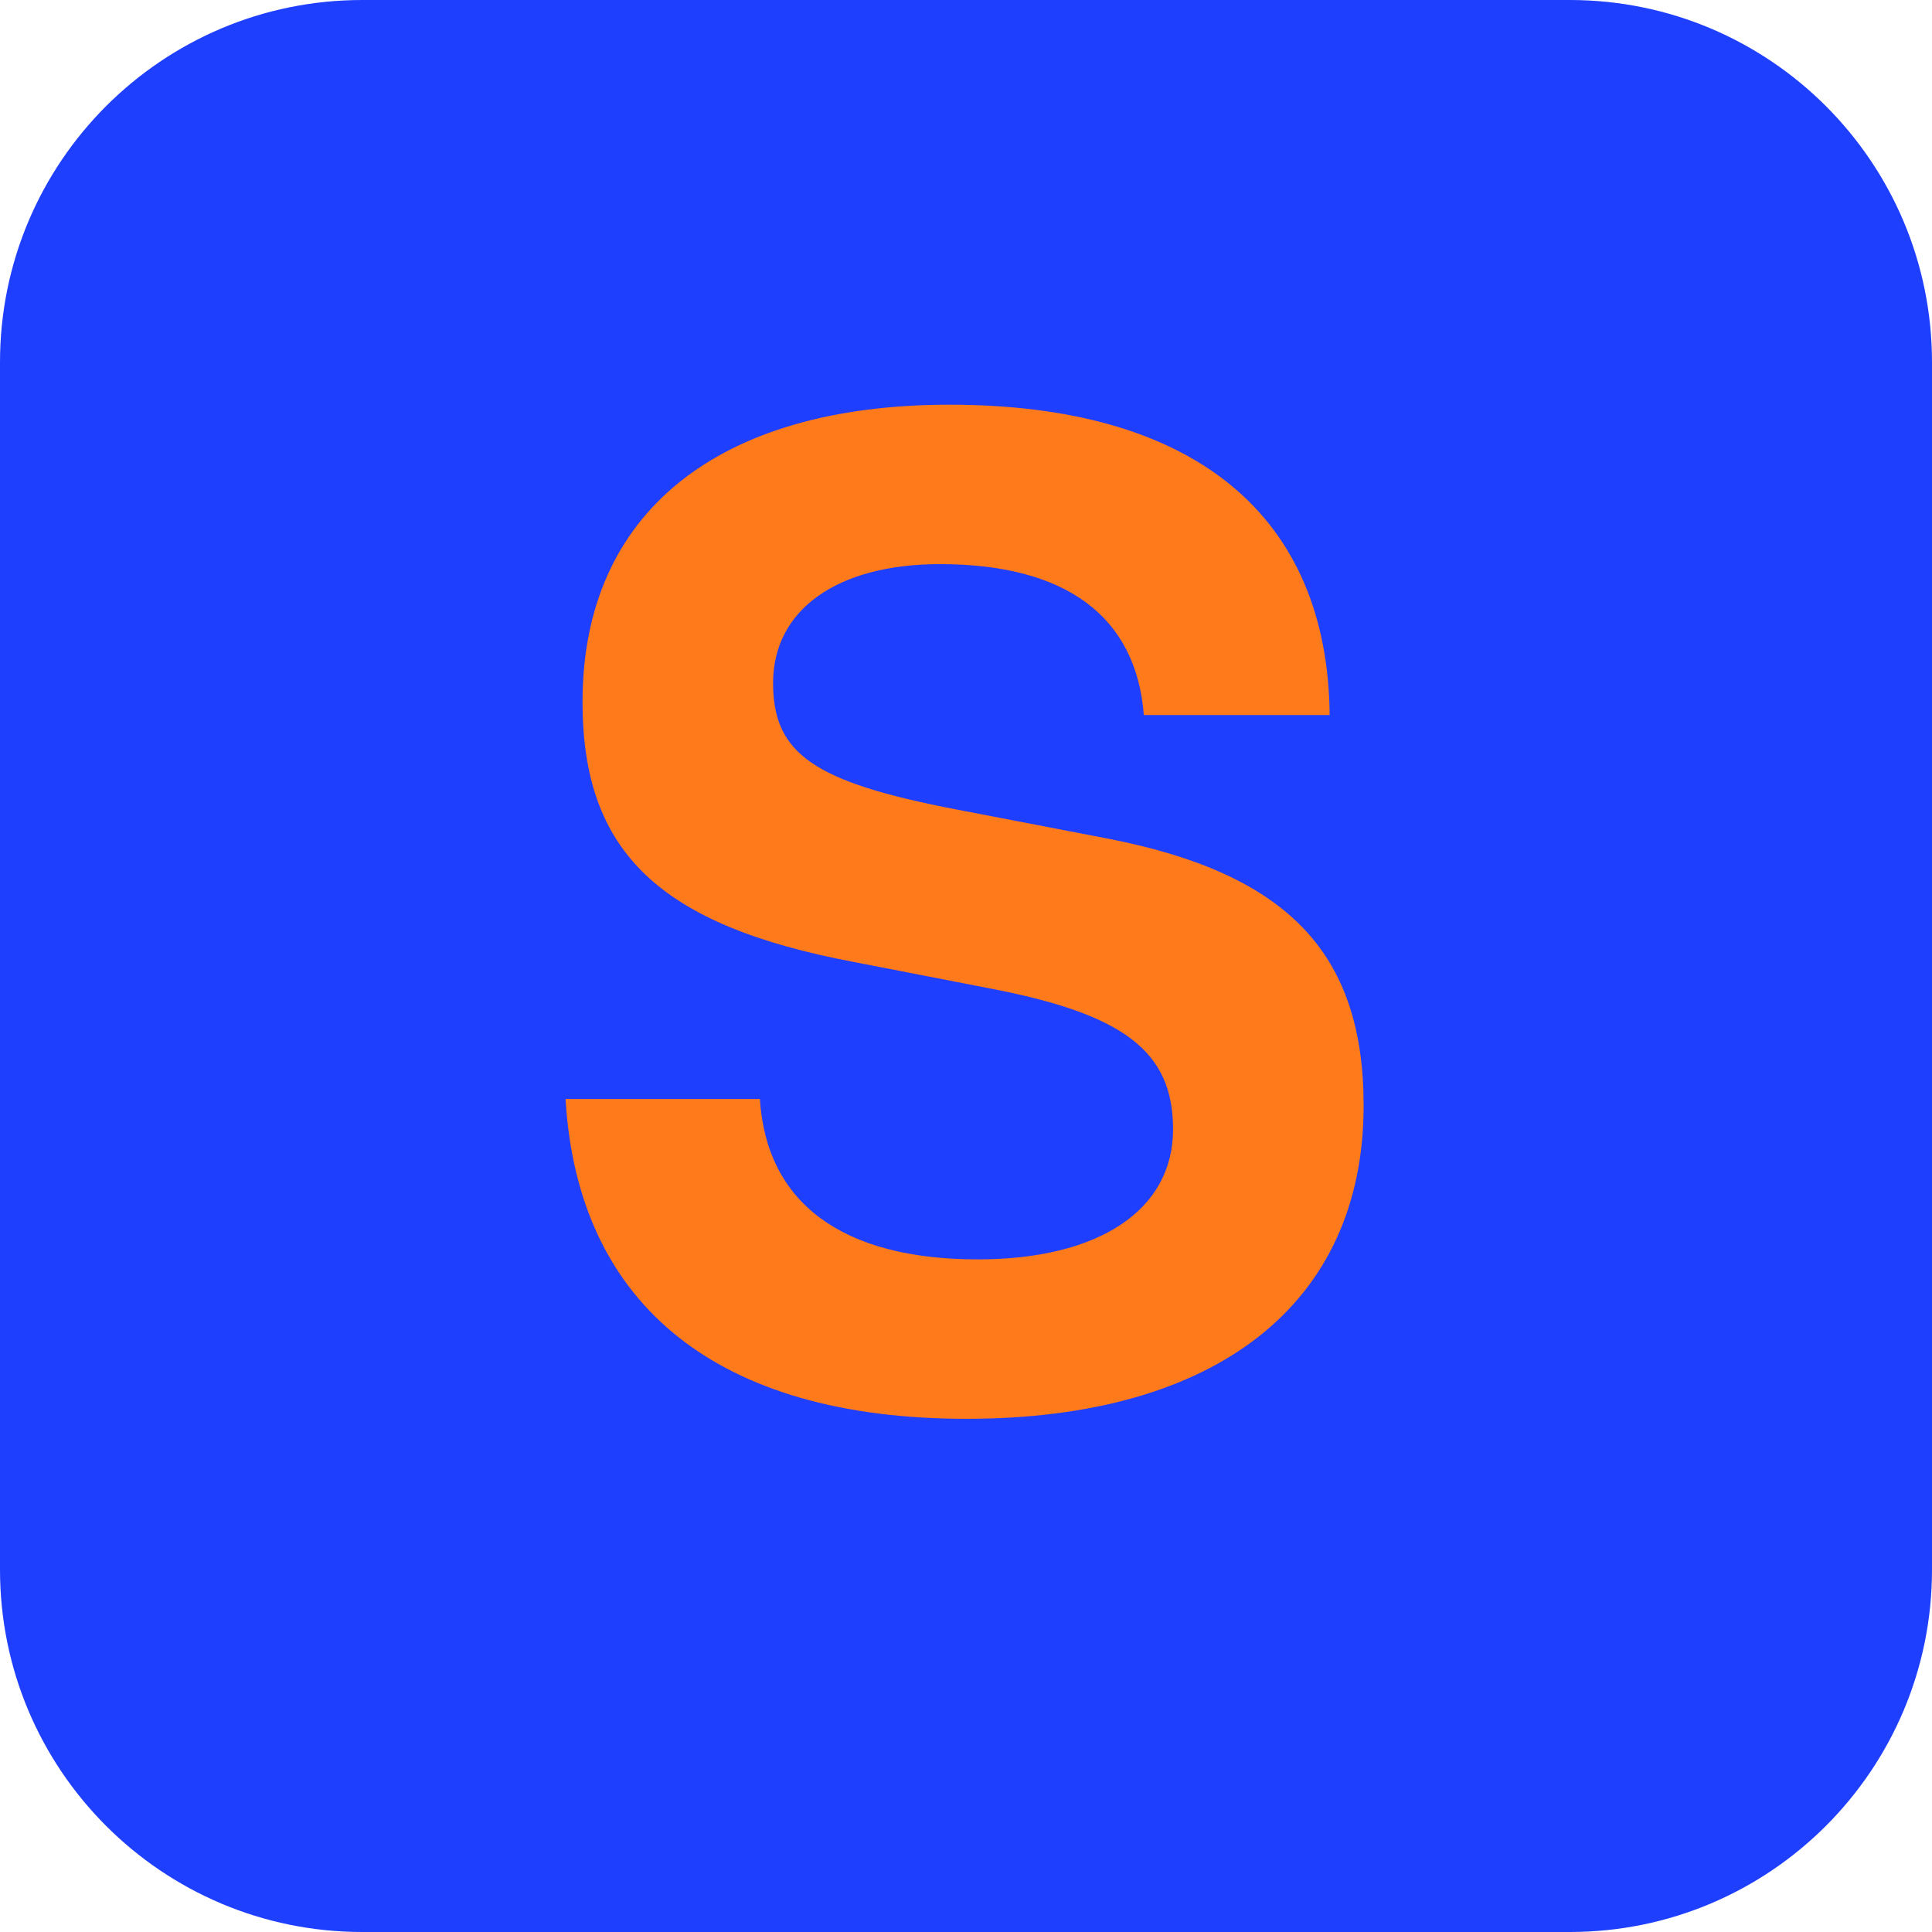
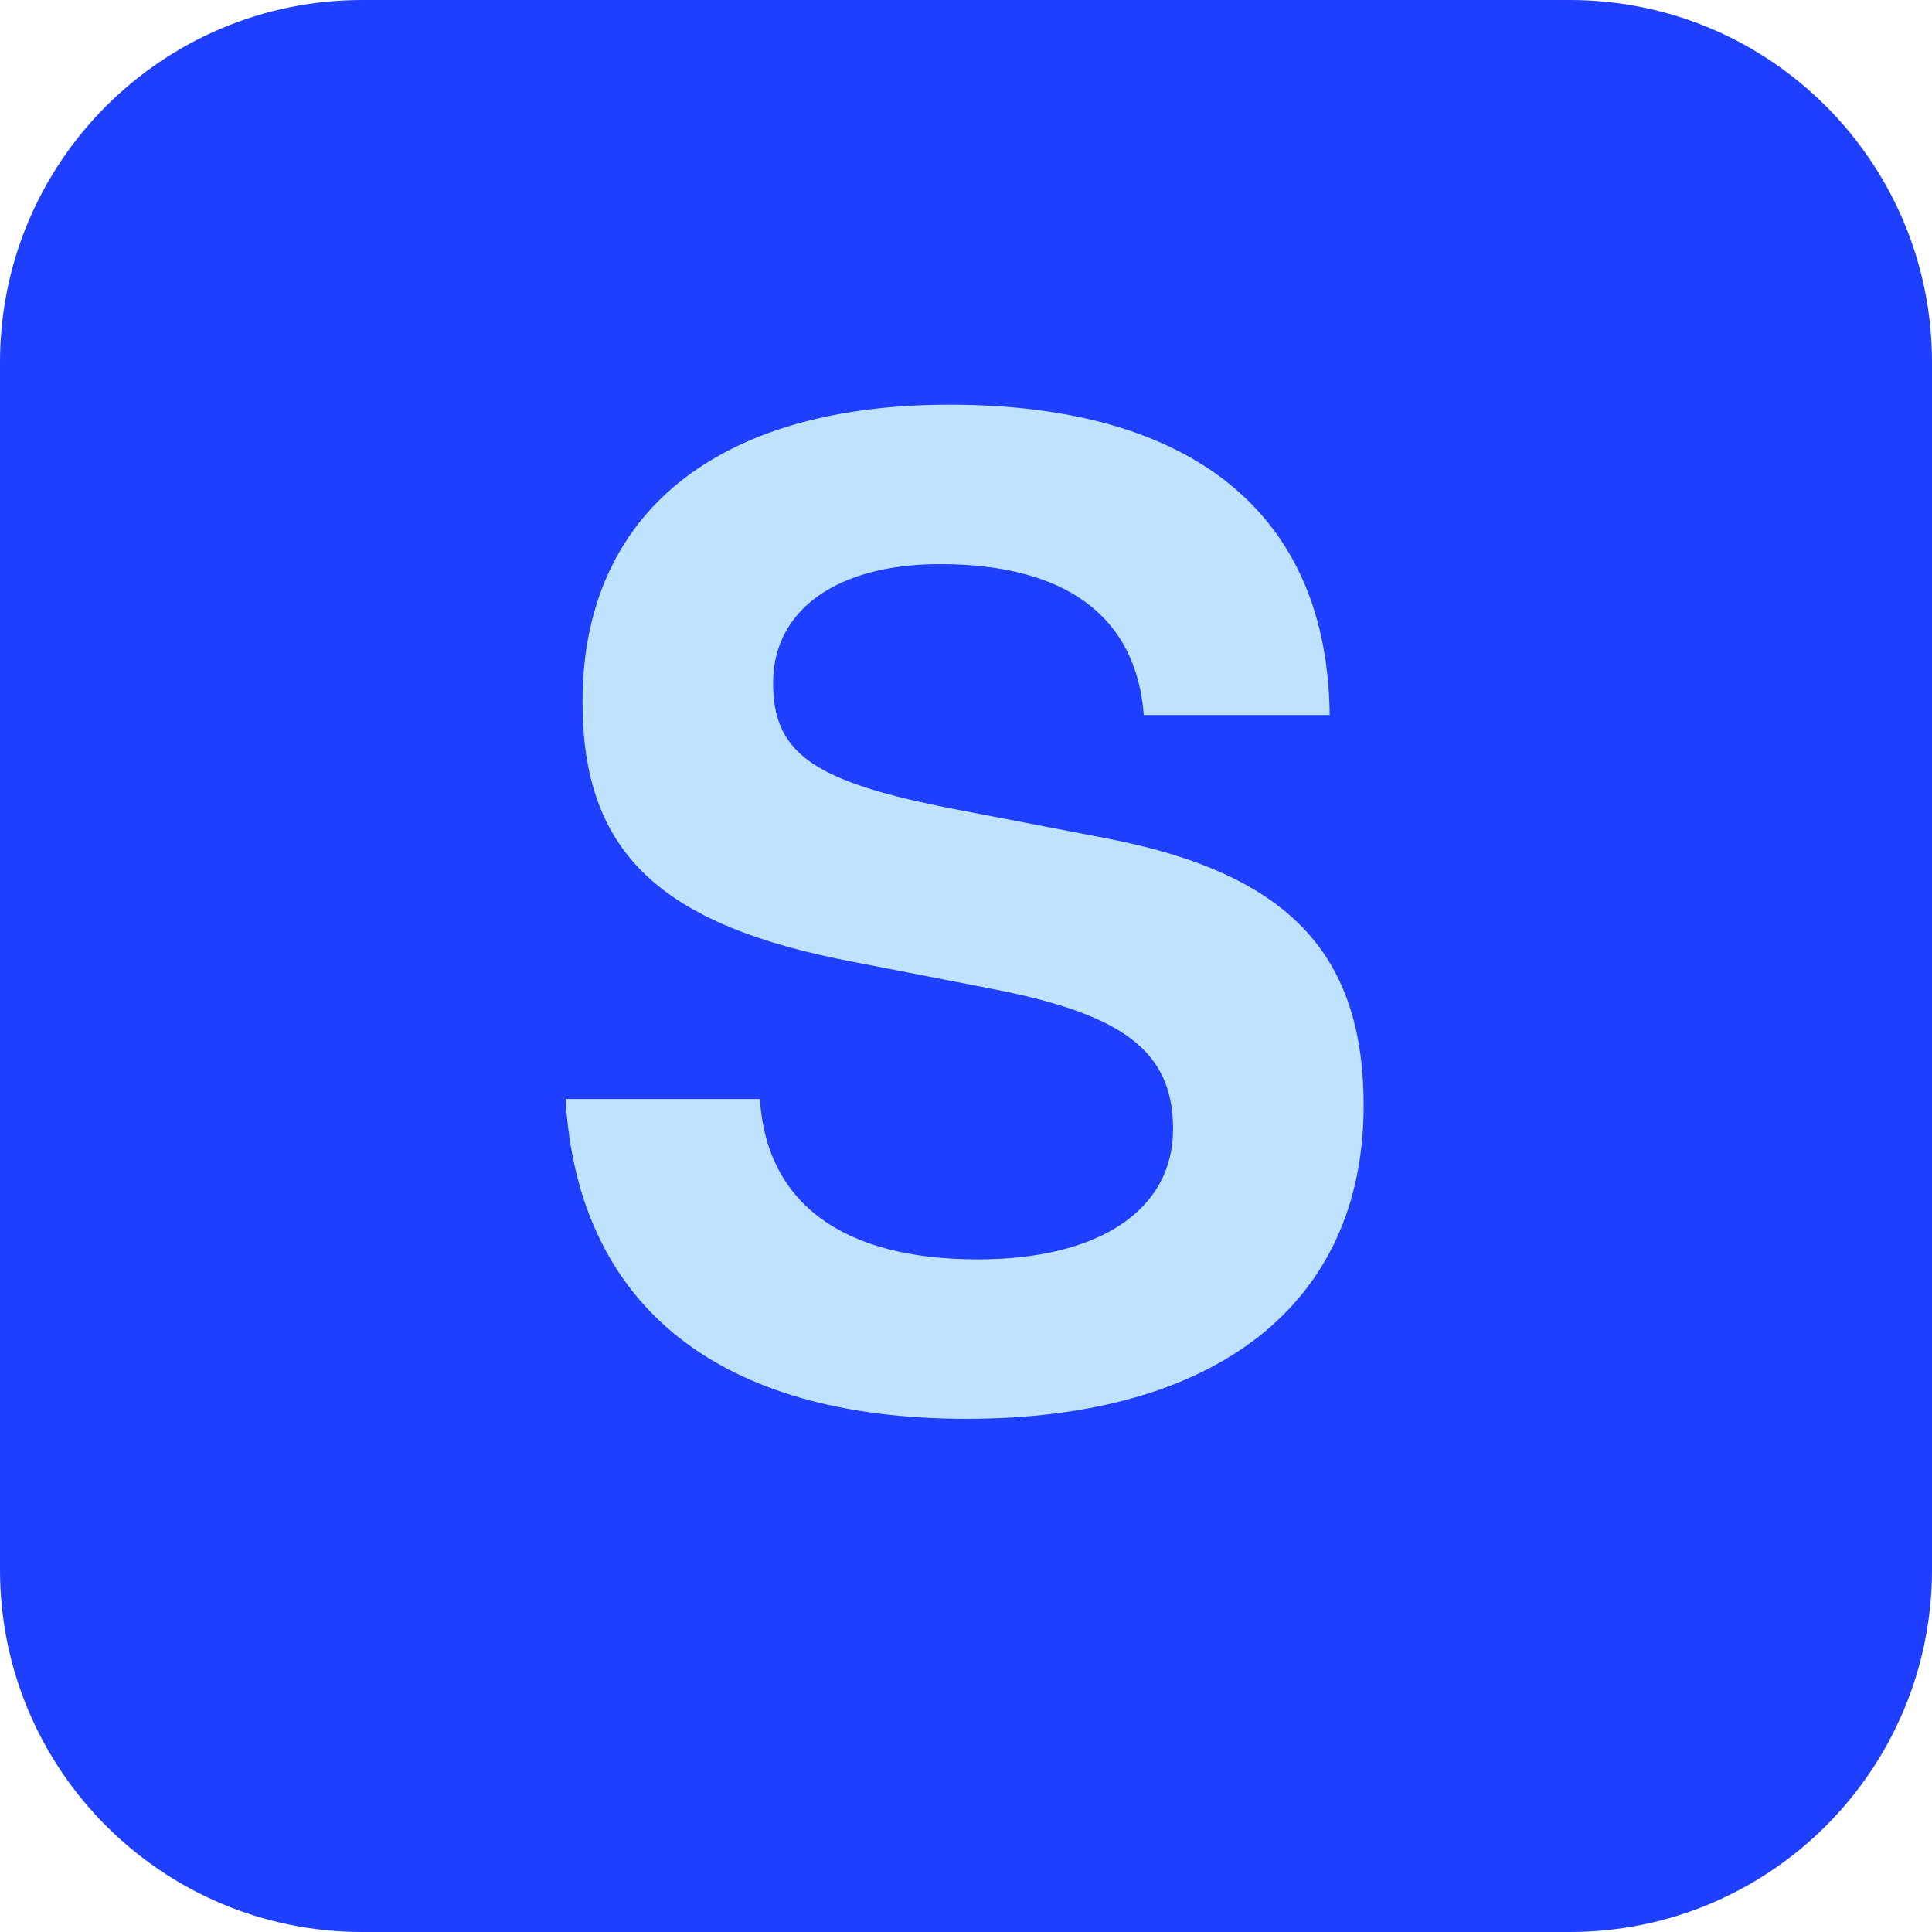
<svg xmlns="http://www.w3.org/2000/svg" viewBox="0 0 32 32">
  <rect width="32" height="32" rx="6" fill="#1f3fff" />
-   <text x="16" y="23" text-anchor="middle" font-family="Helvetica,Arial,sans-serif" font-weight="800" font-size="22" fill="#ff7a1a">S</text>
+   <text x="16" y="23" text-anchor="middle" font-family="Helvetica,Arial,sans-serif" font-weight="800" font-size="22" fill="#bfe3ff">S</text>
</svg>
